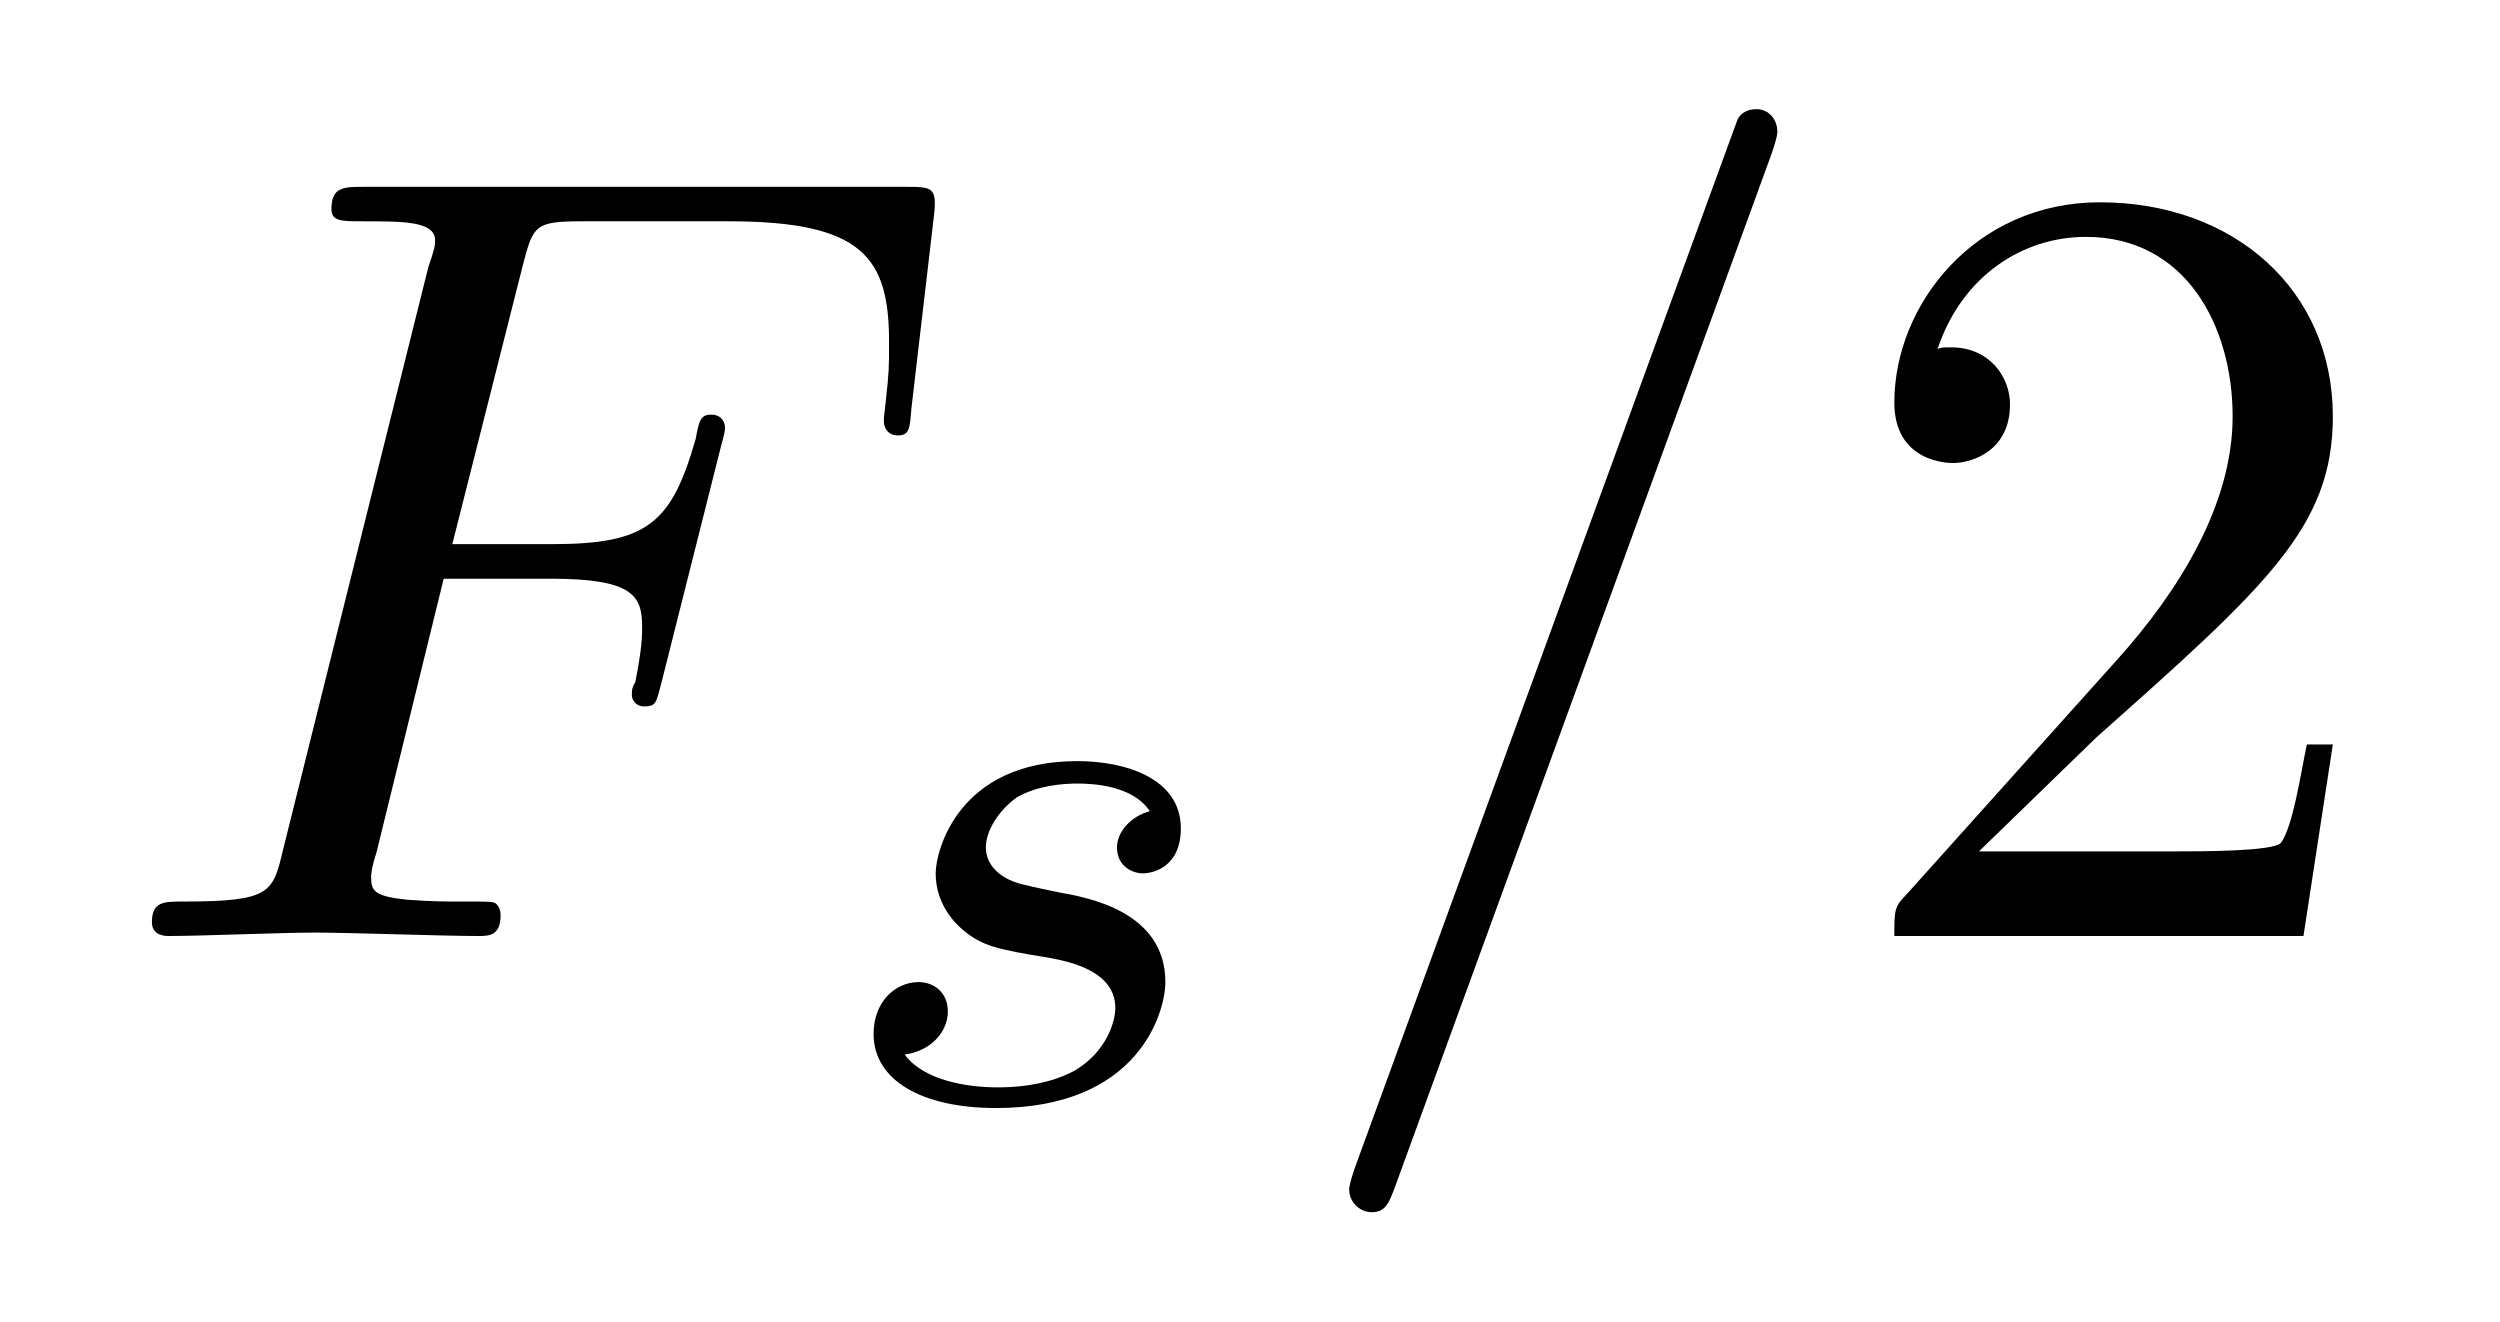
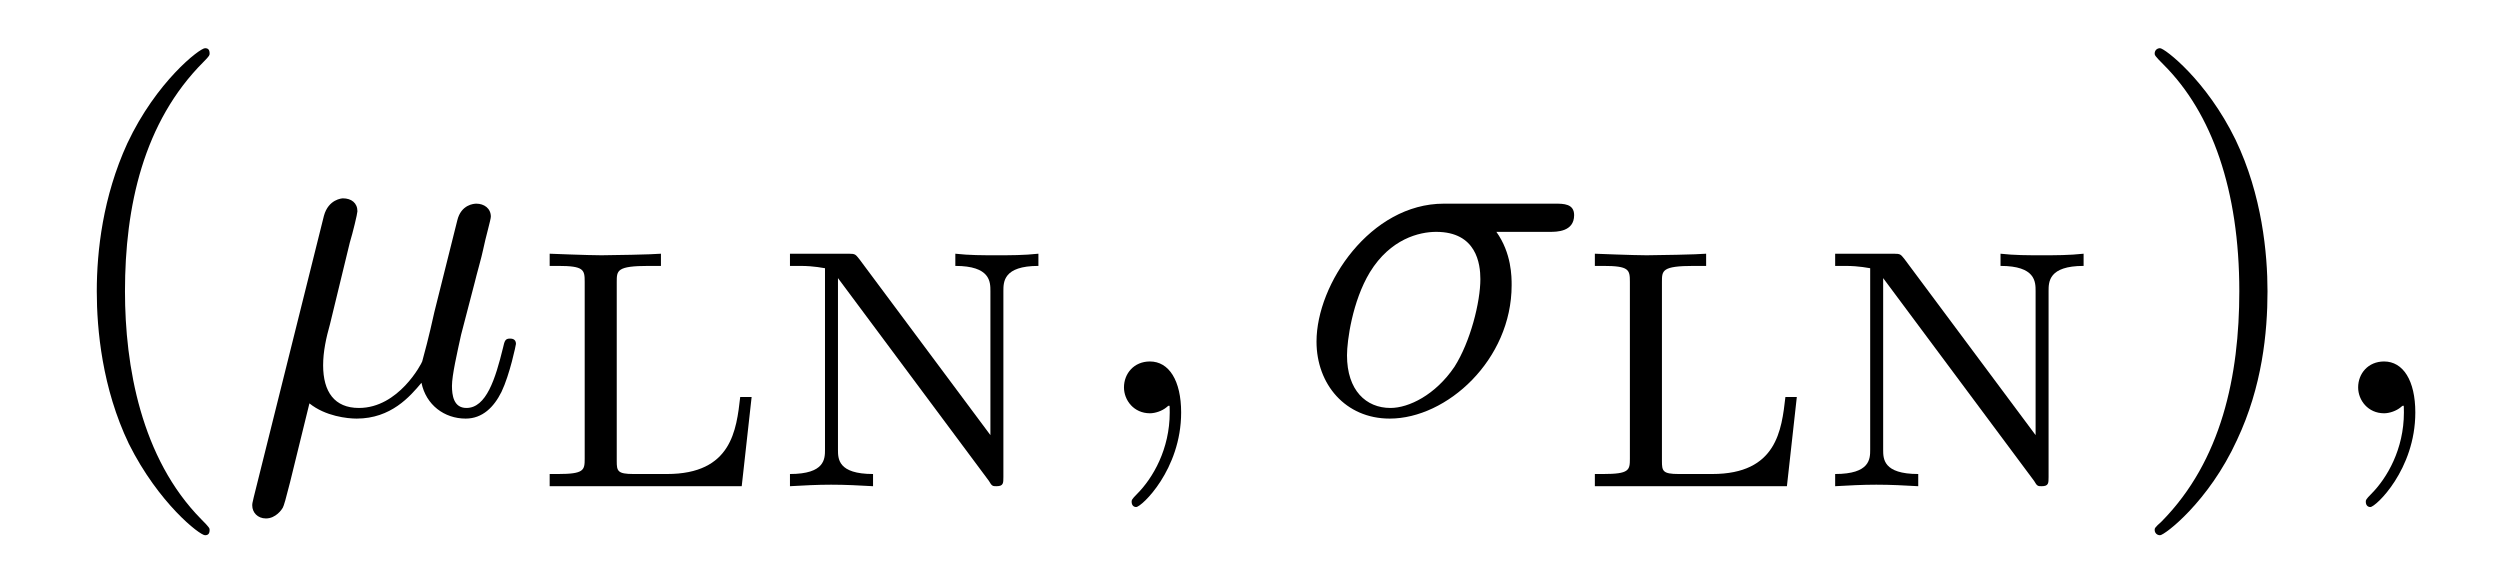
- <svg xmlns="http://www.w3.org/2000/svg" xmlns:xlink="http://www.w3.org/1999/xlink" viewBox="0 0 22.628 11.963" version="1.2">
+ <svg xmlns="http://www.w3.org/2000/svg" xmlns:xlink="http://www.w3.org/1999/xlink" viewBox="0 0 51.249 11.963" version="1.2">
  <defs>
    <g>
      <symbol overflow="visible" id="glyph0-0">
        <path style="stroke:none;" d="" />
      </symbol>
      <symbol overflow="visible" id="glyph0-1">
-         <path style="stroke:none;" d="M 3.016 -3.234 L 3.984 -3.234 C 4.734 -3.234 4.812 -3.078 4.812 -2.797 C 4.812 -2.719 4.812 -2.609 4.75 -2.297 C 4.719 -2.25 4.719 -2.219 4.719 -2.188 C 4.719 -2.109 4.781 -2.078 4.828 -2.078 C 4.938 -2.078 4.938 -2.109 4.984 -2.281 L 5.531 -4.453 C 5.562 -4.562 5.562 -4.578 5.562 -4.609 C 5.562 -4.625 5.547 -4.719 5.438 -4.719 C 5.344 -4.719 5.328 -4.672 5.297 -4.5 C 5.078 -3.734 4.859 -3.547 4 -3.547 L 3.094 -3.547 L 3.734 -6.078 C 3.828 -6.438 3.844 -6.469 4.281 -6.469 L 5.594 -6.469 C 6.812 -6.469 7.047 -6.141 7.047 -5.375 C 7.047 -5.141 7.047 -5.109 7.016 -4.828 C 7 -4.703 7 -4.688 7 -4.656 C 7 -4.609 7.031 -4.531 7.125 -4.531 C 7.234 -4.531 7.234 -4.594 7.25 -4.781 L 7.453 -6.516 C 7.484 -6.781 7.438 -6.781 7.188 -6.781 L 2.297 -6.781 C 2.109 -6.781 2 -6.781 2 -6.578 C 2 -6.469 2.094 -6.469 2.281 -6.469 C 2.656 -6.469 2.938 -6.469 2.938 -6.297 C 2.938 -6.25 2.938 -6.234 2.875 -6.047 L 1.562 -0.781 C 1.469 -0.391 1.453 -0.312 0.656 -0.312 C 0.484 -0.312 0.375 -0.312 0.375 -0.125 C 0.375 0 0.5 0 0.531 0 C 0.812 0 1.562 -0.031 1.844 -0.031 C 2.172 -0.031 3 0 3.328 0 C 3.422 0 3.531 0 3.531 -0.188 C 3.531 -0.266 3.484 -0.297 3.484 -0.297 C 3.453 -0.312 3.422 -0.312 3.203 -0.312 C 2.984 -0.312 2.938 -0.312 2.688 -0.328 C 2.391 -0.359 2.359 -0.406 2.359 -0.531 C 2.359 -0.547 2.359 -0.609 2.406 -0.75 Z M 3.016 -3.234 " />
+         <path style="stroke:none;" d="M 3.297 2.391 C 3.297 2.359 3.297 2.344 3.125 2.172 C 1.891 0.922 1.562 -0.969 1.562 -2.5 C 1.562 -4.234 1.938 -5.969 3.172 -7.203 C 3.297 -7.328 3.297 -7.344 3.297 -7.375 C 3.297 -7.453 3.266 -7.484 3.203 -7.484 C 3.094 -7.484 2.203 -6.797 1.609 -5.531 C 1.109 -4.438 0.984 -3.328 0.984 -2.5 C 0.984 -1.719 1.094 -0.516 1.641 0.625 C 2.25 1.844 3.094 2.5 3.203 2.5 C 3.266 2.5 3.297 2.469 3.297 2.391 Z M 3.297 2.391 " />
      </symbol>
      <symbol overflow="visible" id="glyph0-2">
-         <path style="stroke:none;" d="M 4.375 -7.094 C 4.422 -7.234 4.422 -7.266 4.422 -7.281 C 4.422 -7.391 4.344 -7.484 4.234 -7.484 C 4.156 -7.484 4.094 -7.453 4.062 -7.391 L 0.594 2.109 C 0.547 2.25 0.547 2.281 0.547 2.297 C 0.547 2.406 0.641 2.5 0.75 2.5 C 0.875 2.5 0.906 2.422 0.969 2.25 Z M 4.375 -7.094 " />
+         <path style="stroke:none;" d="M 2.875 -2.5 C 2.875 -3.266 2.766 -4.469 2.219 -5.609 C 1.625 -6.828 0.766 -7.484 0.672 -7.484 C 0.609 -7.484 0.562 -7.438 0.562 -7.375 C 0.562 -7.344 0.562 -7.328 0.75 -7.141 C 1.734 -6.156 2.297 -4.578 2.297 -2.5 C 2.297 -0.781 1.938 0.969 0.703 2.219 C 0.562 2.344 0.562 2.359 0.562 2.391 C 0.562 2.453 0.609 2.5 0.672 2.5 C 0.766 2.5 1.672 1.812 2.25 0.547 C 2.766 -0.547 2.875 -1.656 2.875 -2.5 Z M 2.875 -2.5 " />
      </symbol>
      <symbol overflow="visible" id="glyph1-0">
        <path style="stroke:none;" d="" />
      </symbol>
      <symbol overflow="visible" id="glyph1-1">
-         <path style="stroke:none;" d="M 3 -2.625 C 2.828 -2.578 2.703 -2.438 2.703 -2.297 C 2.703 -2.125 2.844 -2.062 2.938 -2.062 C 3.016 -2.062 3.281 -2.109 3.281 -2.469 C 3.281 -2.922 2.781 -3.078 2.344 -3.078 C 1.266 -3.078 1.062 -2.266 1.062 -2.062 C 1.062 -1.797 1.219 -1.625 1.312 -1.547 C 1.484 -1.406 1.609 -1.375 2.094 -1.297 C 2.25 -1.266 2.688 -1.188 2.688 -0.844 C 2.688 -0.719 2.609 -0.453 2.328 -0.281 C 2.047 -0.125 1.703 -0.125 1.625 -0.125 C 1.344 -0.125 0.953 -0.188 0.781 -0.422 C 1.016 -0.453 1.172 -0.625 1.172 -0.812 C 1.172 -0.984 1.047 -1.078 0.906 -1.078 C 0.703 -1.078 0.5 -0.906 0.5 -0.609 C 0.5 -0.188 0.938 0.062 1.609 0.062 C 2.906 0.062 3.141 -0.812 3.141 -1.078 C 3.141 -1.719 2.438 -1.844 2.172 -1.891 C 2.109 -1.906 1.938 -1.938 1.891 -1.953 C 1.641 -2 1.516 -2.141 1.516 -2.297 C 1.516 -2.453 1.641 -2.641 1.797 -2.75 C 1.984 -2.859 2.219 -2.875 2.344 -2.875 C 2.484 -2.875 2.844 -2.859 3 -2.625 Z M 3 -2.625 " />
+         <path style="stroke:none;" d="M 2.297 -3.5 C 2.359 -3.703 2.453 -4.094 2.453 -4.141 C 2.453 -4.312 2.328 -4.406 2.156 -4.406 C 2.141 -4.406 1.859 -4.391 1.766 -4.047 L 0.328 1.719 C 0.297 1.844 0.297 1.859 0.297 1.891 C 0.297 2.031 0.406 2.156 0.578 2.156 C 0.781 2.156 0.906 1.969 0.922 1.938 C 0.969 1.859 1.094 1.328 1.469 -0.203 C 1.797 0.062 2.25 0.109 2.438 0.109 C 3.141 0.109 3.531 -0.344 3.766 -0.625 C 3.859 -0.172 4.234 0.109 4.672 0.109 C 5.016 0.109 5.25 -0.125 5.406 -0.438 C 5.578 -0.797 5.703 -1.406 5.703 -1.422 C 5.703 -1.531 5.609 -1.531 5.578 -1.531 C 5.484 -1.531 5.469 -1.484 5.438 -1.344 C 5.281 -0.703 5.094 -0.109 4.688 -0.109 C 4.422 -0.109 4.391 -0.375 4.391 -0.562 C 4.391 -0.781 4.5 -1.25 4.578 -1.609 L 4.859 -2.688 C 4.891 -2.828 5 -3.203 5.031 -3.359 C 5.078 -3.594 5.188 -3.969 5.188 -4.031 C 5.188 -4.203 5.047 -4.297 4.891 -4.297 C 4.844 -4.297 4.578 -4.281 4.5 -3.953 L 4.031 -2.078 C 3.922 -1.578 3.812 -1.172 3.781 -1.062 C 3.766 -1.016 3.297 -0.109 2.484 -0.109 C 1.984 -0.109 1.75 -0.438 1.75 -0.984 C 1.75 -1.266 1.812 -1.547 1.891 -1.828 Z M 2.297 -3.5 " />
+       </symbol>
+       <symbol overflow="visible" id="glyph1-2">
+         <path style="stroke:none;" d="M 2.031 -0.016 C 2.031 -0.672 1.781 -1.062 1.391 -1.062 C 1.062 -1.062 0.859 -0.812 0.859 -0.531 C 0.859 -0.266 1.062 0 1.391 0 C 1.5 0 1.641 -0.047 1.734 -0.125 C 1.766 -0.156 1.781 -0.156 1.781 -0.156 C 1.797 -0.156 1.797 -0.156 1.797 -0.016 C 1.797 0.734 1.453 1.328 1.125 1.656 C 1.016 1.766 1.016 1.781 1.016 1.812 C 1.016 1.891 1.062 1.922 1.109 1.922 C 1.219 1.922 2.031 1.156 2.031 -0.016 Z M 2.031 -0.016 " />
+       </symbol>
+       <symbol overflow="visible" id="glyph1-3">
+         <path style="stroke:none;" d="M 5.156 -3.719 C 5.297 -3.719 5.656 -3.719 5.656 -4.062 C 5.656 -4.297 5.438 -4.297 5.266 -4.297 L 2.984 -4.297 C 1.484 -4.297 0.375 -2.656 0.375 -1.469 C 0.375 -0.594 0.969 0.109 1.875 0.109 C 3.047 0.109 4.375 -1.094 4.375 -2.625 C 4.375 -2.797 4.375 -3.281 4.062 -3.719 Z M 1.891 -0.109 C 1.391 -0.109 1 -0.469 1 -1.188 C 1 -1.484 1.109 -2.297 1.469 -2.891 C 1.891 -3.578 2.484 -3.719 2.828 -3.719 C 3.656 -3.719 3.734 -3.062 3.734 -2.75 C 3.734 -2.281 3.531 -1.469 3.203 -0.953 C 2.812 -0.375 2.266 -0.109 1.891 -0.109 Z M 1.891 -0.109 " />
      </symbol>
      <symbol overflow="visible" id="glyph2-0">
        <path style="stroke:none;" d="" />
      </symbol>
      <symbol overflow="visible" id="glyph2-1">
-         <path style="stroke:none;" d="M 1.266 -0.766 L 2.328 -1.797 C 3.875 -3.172 4.469 -3.703 4.469 -4.703 C 4.469 -5.844 3.578 -6.641 2.359 -6.641 C 1.234 -6.641 0.5 -5.719 0.5 -4.828 C 0.5 -4.281 1 -4.281 1.031 -4.281 C 1.203 -4.281 1.547 -4.391 1.547 -4.812 C 1.547 -5.062 1.359 -5.328 1.016 -5.328 C 0.938 -5.328 0.922 -5.328 0.891 -5.312 C 1.109 -5.969 1.656 -6.328 2.234 -6.328 C 3.141 -6.328 3.562 -5.516 3.562 -4.703 C 3.562 -3.906 3.078 -3.125 2.516 -2.5 L 0.609 -0.375 C 0.5 -0.266 0.5 -0.234 0.5 0 L 4.203 0 L 4.469 -1.734 L 4.234 -1.734 C 4.172 -1.438 4.109 -1 4 -0.844 C 3.938 -0.766 3.281 -0.766 3.062 -0.766 Z M 1.266 -0.766 " />
+         <path style="stroke:none;" d="M 4.531 -1.828 L 4.297 -1.828 C 4.219 -1.156 4.125 -0.25 2.797 -0.25 L 2.109 -0.25 C 1.781 -0.25 1.766 -0.312 1.766 -0.516 L 1.766 -4.188 C 1.766 -4.422 1.766 -4.516 2.422 -4.516 L 2.672 -4.516 L 2.672 -4.766 C 2.516 -4.75 1.625 -4.734 1.453 -4.734 C 1.188 -4.734 0.391 -4.766 0.391 -4.766 L 0.391 -4.516 L 0.562 -4.516 C 1.094 -4.516 1.109 -4.438 1.109 -4.188 L 1.109 -0.562 C 1.109 -0.328 1.094 -0.25 0.562 -0.25 L 0.391 -0.25 L 0.391 0 L 4.328 0 Z M 4.531 -1.828 " />
+       </symbol>
+       <symbol overflow="visible" id="glyph2-2">
+         <path style="stroke:none;" d="M 1.812 -4.656 C 1.734 -4.75 1.734 -4.766 1.594 -4.766 L 0.391 -4.766 L 0.391 -4.516 L 0.594 -4.516 C 0.906 -4.516 1.078 -4.469 1.109 -4.469 L 1.109 -0.75 C 1.109 -0.562 1.109 -0.25 0.391 -0.25 L 0.391 0 C 0.672 -0.016 0.953 -0.031 1.234 -0.031 C 1.531 -0.031 1.812 -0.016 2.094 0 L 2.094 -0.25 C 1.375 -0.25 1.375 -0.562 1.375 -0.75 L 1.375 -4.266 L 4.469 -0.109 C 4.531 0 4.547 0 4.625 0 C 4.766 0 4.766 -0.062 4.766 -0.188 L 4.766 -4 C 4.766 -4.188 4.766 -4.516 5.484 -4.516 L 5.484 -4.766 C 5.188 -4.734 4.906 -4.734 4.625 -4.734 C 4.344 -4.734 4.062 -4.734 3.781 -4.766 L 3.781 -4.516 C 4.5 -4.516 4.5 -4.188 4.5 -4 L 4.5 -1.047 Z M 1.812 -4.656 " />
      </symbol>
    </g>
  </defs>
  <g id="surface1">
    <g style="fill:rgb(0%,0%,0%);fill-opacity:1;">
      <use xlink:href="#glyph0-1" x="1" y="8.472" />
    </g>
    <g style="fill:rgb(0%,0%,0%);fill-opacity:1;">
-       <use xlink:href="#glyph1-1" x="7.407" y="9.967" />
+       <use xlink:href="#glyph1-1" x="4.874" y="8.472" />
    </g>
    <g style="fill:rgb(0%,0%,0%);fill-opacity:1;">
-       <use xlink:href="#glyph0-2" x="11.665" y="8.472" />
+       <use xlink:href="#glyph2-1" x="10.877" y="9.967" />
+       <use xlink:href="#glyph2-2" x="15.803" y="9.967" />
    </g>
    <g style="fill:rgb(0%,0%,0%);fill-opacity:1;">
-       <use xlink:href="#glyph2-1" x="16.646" y="8.472" />
+       <use xlink:href="#glyph1-2" x="22.182" y="8.472" />
+     </g>
+     <g style="fill:rgb(0%,0%,0%);fill-opacity:1;">
+       <use xlink:href="#glyph1-3" x="26.613" y="8.472" />
+     </g>
+     <g style="fill:rgb(0%,0%,0%);fill-opacity:1;">
+       <use xlink:href="#glyph2-1" x="32.303" y="9.967" />
+       <use xlink:href="#glyph2-2" x="37.229" y="9.967" />
+     </g>
+     <g style="fill:rgb(0%,0%,0%);fill-opacity:1;">
+       <use xlink:href="#glyph0-2" x="43.608" y="8.472" />
+     </g>
+     <g style="fill:rgb(0%,0%,0%);fill-opacity:1;">
+       <use xlink:href="#glyph1-2" x="47.482" y="8.472" />
    </g>
  </g>
</svg>
